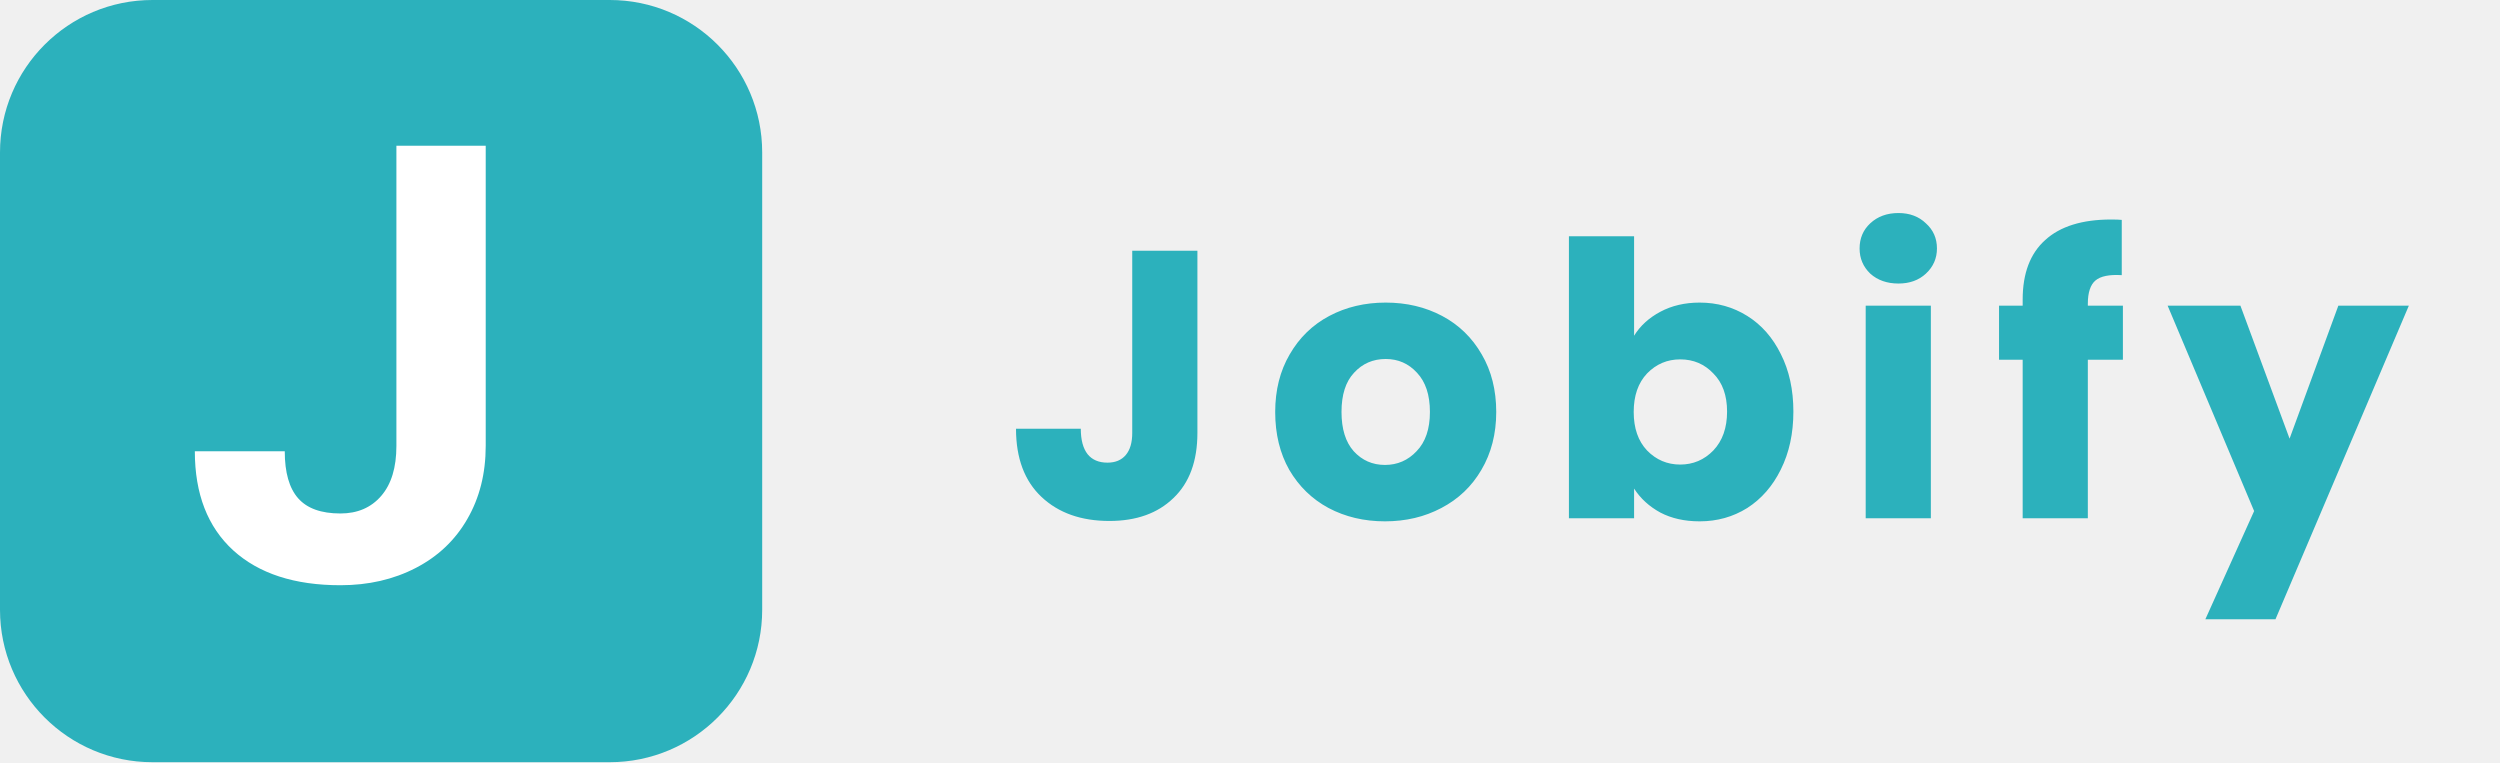
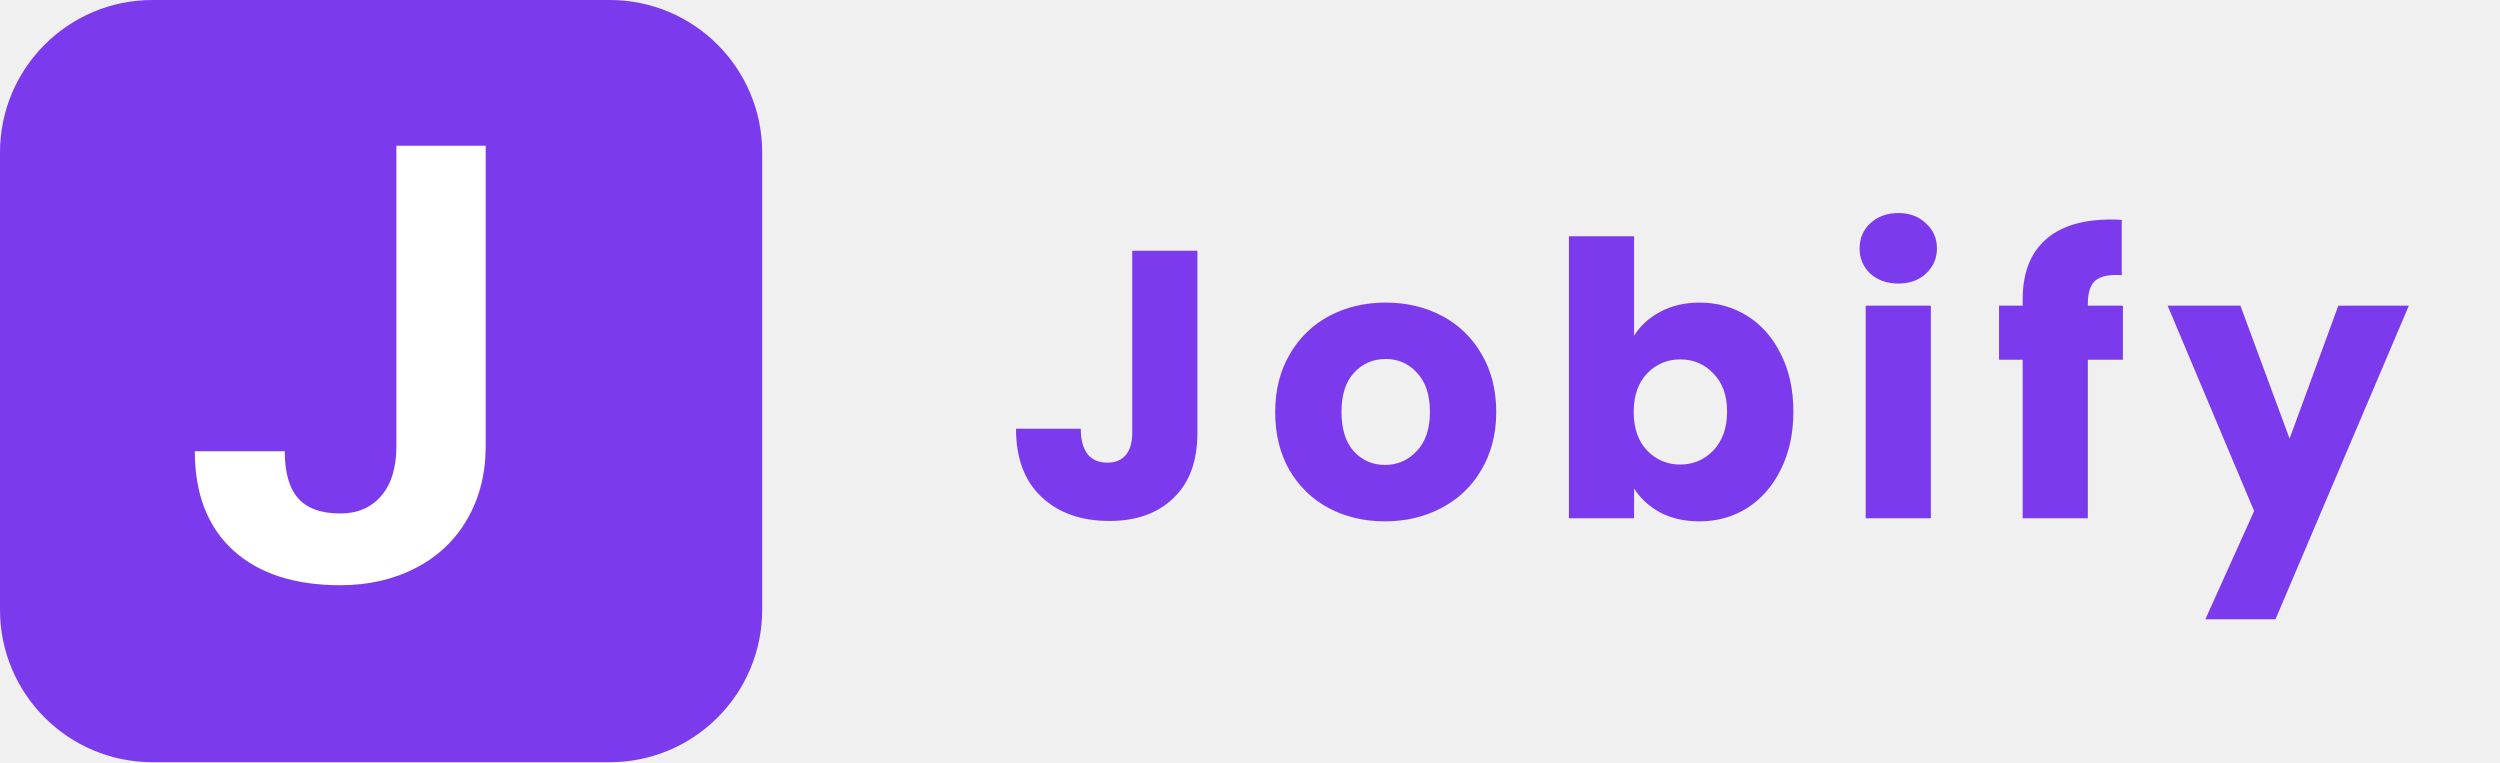
<svg xmlns="http://www.w3.org/2000/svg" width="164" height="50" viewBox="0 0 164 50" fill="none">
-   <path d="M78.55 16.45V28.4C78.55 30.25 78.025 31.675 76.975 32.675C75.942 33.675 74.542 34.175 72.775 34.175C70.925 34.175 69.442 33.65 68.325 32.6C67.208 31.55 66.65 30.058 66.65 28.125H70.9C70.9 28.858 71.05 29.417 71.35 29.8C71.65 30.167 72.083 30.35 72.65 30.35C73.167 30.35 73.567 30.183 73.85 29.85C74.133 29.517 74.275 29.033 74.275 28.4V16.45H78.55ZM90.853 34.2C89.487 34.2 88.253 33.908 87.153 33.325C86.07 32.742 85.212 31.908 84.578 30.825C83.962 29.742 83.653 28.475 83.653 27.025C83.653 25.592 83.97 24.333 84.603 23.25C85.237 22.15 86.103 21.308 87.203 20.725C88.303 20.142 89.537 19.85 90.903 19.85C92.27 19.85 93.503 20.142 94.603 20.725C95.703 21.308 96.57 22.15 97.203 23.25C97.837 24.333 98.153 25.592 98.153 27.025C98.153 28.458 97.828 29.725 97.178 30.825C96.545 31.908 95.67 32.742 94.553 33.325C93.453 33.908 92.22 34.2 90.853 34.2ZM90.853 30.5C91.67 30.5 92.362 30.2 92.928 29.6C93.511 29 93.803 28.142 93.803 27.025C93.803 25.908 93.52 25.05 92.953 24.45C92.403 23.85 91.72 23.55 90.903 23.55C90.07 23.55 89.378 23.85 88.828 24.45C88.278 25.033 88.003 25.892 88.003 27.025C88.003 28.142 88.27 29 88.803 29.6C89.353 30.2 90.037 30.5 90.853 30.5ZM107.196 22.025C107.596 21.375 108.171 20.85 108.921 20.45C109.671 20.05 110.529 19.85 111.496 19.85C112.646 19.85 113.688 20.142 114.621 20.725C115.554 21.308 116.288 22.142 116.821 23.225C117.371 24.308 117.646 25.567 117.646 27C117.646 28.433 117.371 29.7 116.821 30.8C116.288 31.883 115.554 32.725 114.621 33.325C113.688 33.908 112.646 34.2 111.496 34.2C110.513 34.2 109.654 34.008 108.921 33.625C108.188 33.225 107.613 32.7 107.196 32.05V34H102.921V15.5H107.196V22.025ZM113.296 27C113.296 25.933 112.996 25.1 112.396 24.5C111.813 23.883 111.088 23.575 110.221 23.575C109.371 23.575 108.646 23.883 108.046 24.5C107.463 25.117 107.171 25.958 107.171 27.025C107.171 28.092 107.463 28.933 108.046 29.55C108.646 30.167 109.371 30.475 110.221 30.475C111.071 30.475 111.796 30.167 112.396 29.55C112.996 28.917 113.296 28.067 113.296 27ZM124.539 18.6C123.789 18.6 123.172 18.383 122.689 17.95C122.222 17.5 121.989 16.95 121.989 16.3C121.989 15.633 122.222 15.083 122.689 14.65C123.172 14.2 123.789 13.975 124.539 13.975C125.272 13.975 125.872 14.2 126.339 14.65C126.822 15.083 127.064 15.633 127.064 16.3C127.064 16.95 126.822 17.5 126.339 17.95C125.872 18.383 125.272 18.6 124.539 18.6ZM126.664 20.05V34H122.389V20.05H126.664ZM139.262 23.6H136.962V34H132.687V23.6H131.137V20.05H132.687V19.65C132.687 17.933 133.179 16.633 134.162 15.75C135.145 14.85 136.587 14.4 138.487 14.4C138.804 14.4 139.037 14.408 139.187 14.425V18.05C138.37 18 137.795 18.117 137.462 18.4C137.129 18.683 136.962 19.192 136.962 19.925V20.05H139.262V23.6ZM158.021 20.05L149.271 40.625H144.671L147.871 33.525L142.196 20.05H146.971L150.196 28.775L153.396 20.05H158.021Z" fill="#2CB1BC" />
-   <rect width="50" height="50" rx="10" fill="#2CB1BC" />
+   <path d="M78.55 16.45V28.4C78.55 30.25 78.025 31.675 76.975 32.675C75.942 33.675 74.542 34.175 72.775 34.175C70.925 34.175 69.442 33.65 68.325 32.6C67.208 31.55 66.65 30.058 66.65 28.125H70.9C70.9 28.858 71.05 29.417 71.35 29.8C71.65 30.167 72.083 30.35 72.65 30.35C73.167 30.35 73.567 30.183 73.85 29.85C74.133 29.517 74.275 29.033 74.275 28.4V16.45H78.55ZM90.853 34.2C89.487 34.2 88.253 33.908 87.153 33.325C86.07 32.742 85.212 31.908 84.578 30.825C83.962 29.742 83.653 28.475 83.653 27.025C83.653 25.592 83.97 24.333 84.603 23.25C85.237 22.15 86.103 21.308 87.203 20.725C88.303 20.142 89.537 19.85 90.903 19.85C92.27 19.85 93.503 20.142 94.603 20.725C95.703 21.308 96.57 22.15 97.203 23.25C97.837 24.333 98.153 25.592 98.153 27.025C98.153 28.458 97.828 29.725 97.178 30.825C96.545 31.908 95.67 32.742 94.553 33.325C93.453 33.908 92.22 34.2 90.853 34.2ZM90.853 30.5C91.67 30.5 92.362 30.2 92.928 29.6C93.511 29 93.803 28.142 93.803 27.025C93.803 25.908 93.52 25.05 92.953 24.45C92.403 23.85 91.72 23.55 90.903 23.55C90.07 23.55 89.378 23.85 88.828 24.45C88.278 25.033 88.003 25.892 88.003 27.025C88.003 28.142 88.27 29 88.803 29.6C89.353 30.2 90.037 30.5 90.853 30.5ZM107.196 22.025C107.596 21.375 108.171 20.85 108.921 20.45C109.671 20.05 110.529 19.85 111.496 19.85C112.646 19.85 113.688 20.142 114.621 20.725C115.554 21.308 116.288 22.142 116.821 23.225C117.371 24.308 117.646 25.567 117.646 27C117.646 28.433 117.371 29.7 116.821 30.8C116.288 31.883 115.554 32.725 114.621 33.325C113.688 33.908 112.646 34.2 111.496 34.2C110.513 34.2 109.654 34.008 108.921 33.625C108.188 33.225 107.613 32.7 107.196 32.05V34H102.921V15.5H107.196V22.025ZM113.296 27C113.296 25.933 112.996 25.1 112.396 24.5C111.813 23.883 111.088 23.575 110.221 23.575C109.371 23.575 108.646 23.883 108.046 24.5C107.463 25.117 107.171 25.958 107.171 27.025C107.171 28.092 107.463 28.933 108.046 29.55C108.646 30.167 109.371 30.475 110.221 30.475C111.071 30.475 111.796 30.167 112.396 29.55C112.996 28.917 113.296 28.067 113.296 27ZM124.539 18.6C123.789 18.6 123.172 18.383 122.689 17.95C122.222 17.5 121.989 16.95 121.989 16.3C121.989 15.633 122.222 15.083 122.689 14.65C123.172 14.2 123.789 13.975 124.539 13.975C125.272 13.975 125.872 14.2 126.339 14.65C126.822 15.083 127.064 15.633 127.064 16.3C127.064 16.95 126.822 17.5 126.339 17.95C125.872 18.383 125.272 18.6 124.539 18.6ZM126.664 20.05V34H122.389V20.05H126.664ZM139.262 23.6H136.962V34H132.687V23.6H131.137V20.05H132.687V19.65C132.687 17.933 133.179 16.633 134.162 15.75C135.145 14.85 136.587 14.4 138.487 14.4C138.804 14.4 139.037 14.408 139.187 14.425V18.05C138.37 18 137.795 18.117 137.462 18.4C137.129 18.683 136.962 19.192 136.962 19.925V20.05H139.262V23.6ZM158.021 20.05L149.271 40.625H144.671L147.871 33.525L142.196 20.05H146.971L150.196 28.775L153.396 20.05H158.021Z" fill="#7c3aed" />
+   <rect width="50" height="50" rx="10" fill="#7c3aed" />
  <path d="M26.004 9.562H31.863V29.25C31.863 31.06 31.46 32.661 30.652 34.055C29.858 35.435 28.732 36.503 27.273 37.258C25.815 38.013 24.168 38.391 22.332 38.391C19.324 38.391 16.98 37.629 15.301 36.105C13.621 34.569 12.781 32.401 12.781 29.602H18.68C18.68 30.995 18.973 32.023 19.559 32.688C20.145 33.352 21.069 33.684 22.332 33.684C23.452 33.684 24.344 33.3 25.008 32.531C25.672 31.763 26.004 30.669 26.004 29.25V9.562Z" fill="white" />
</svg>
